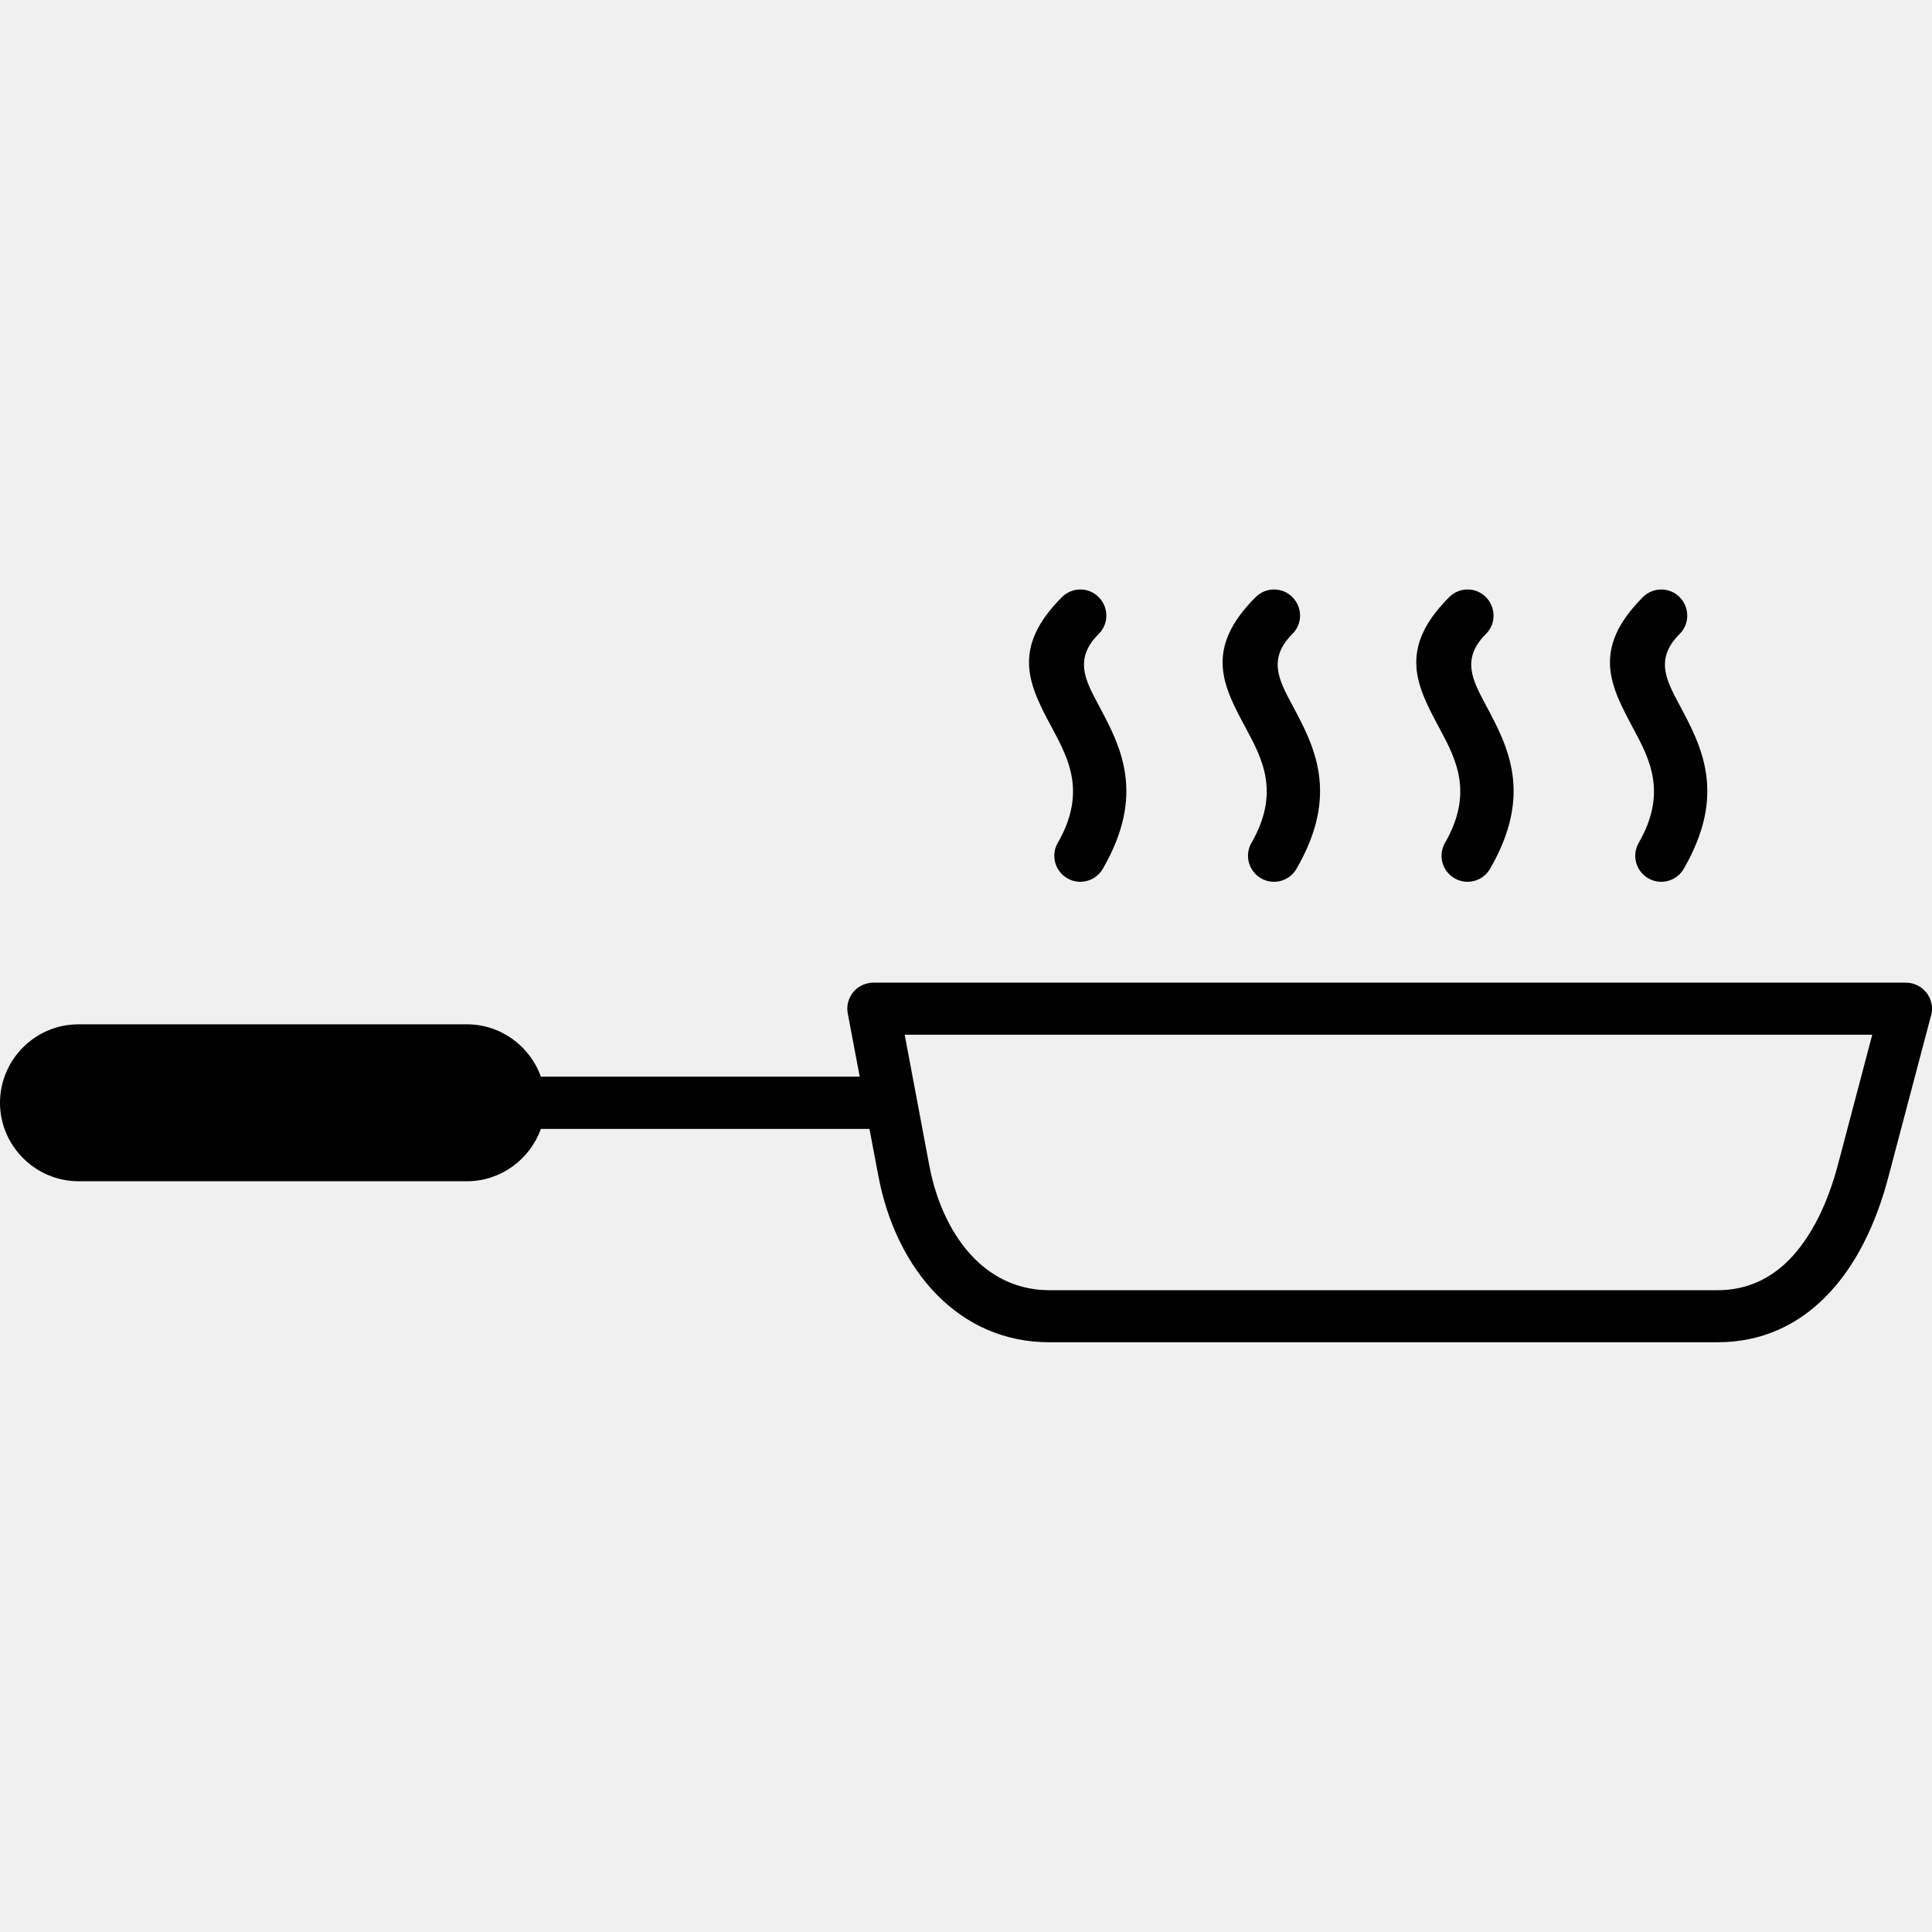
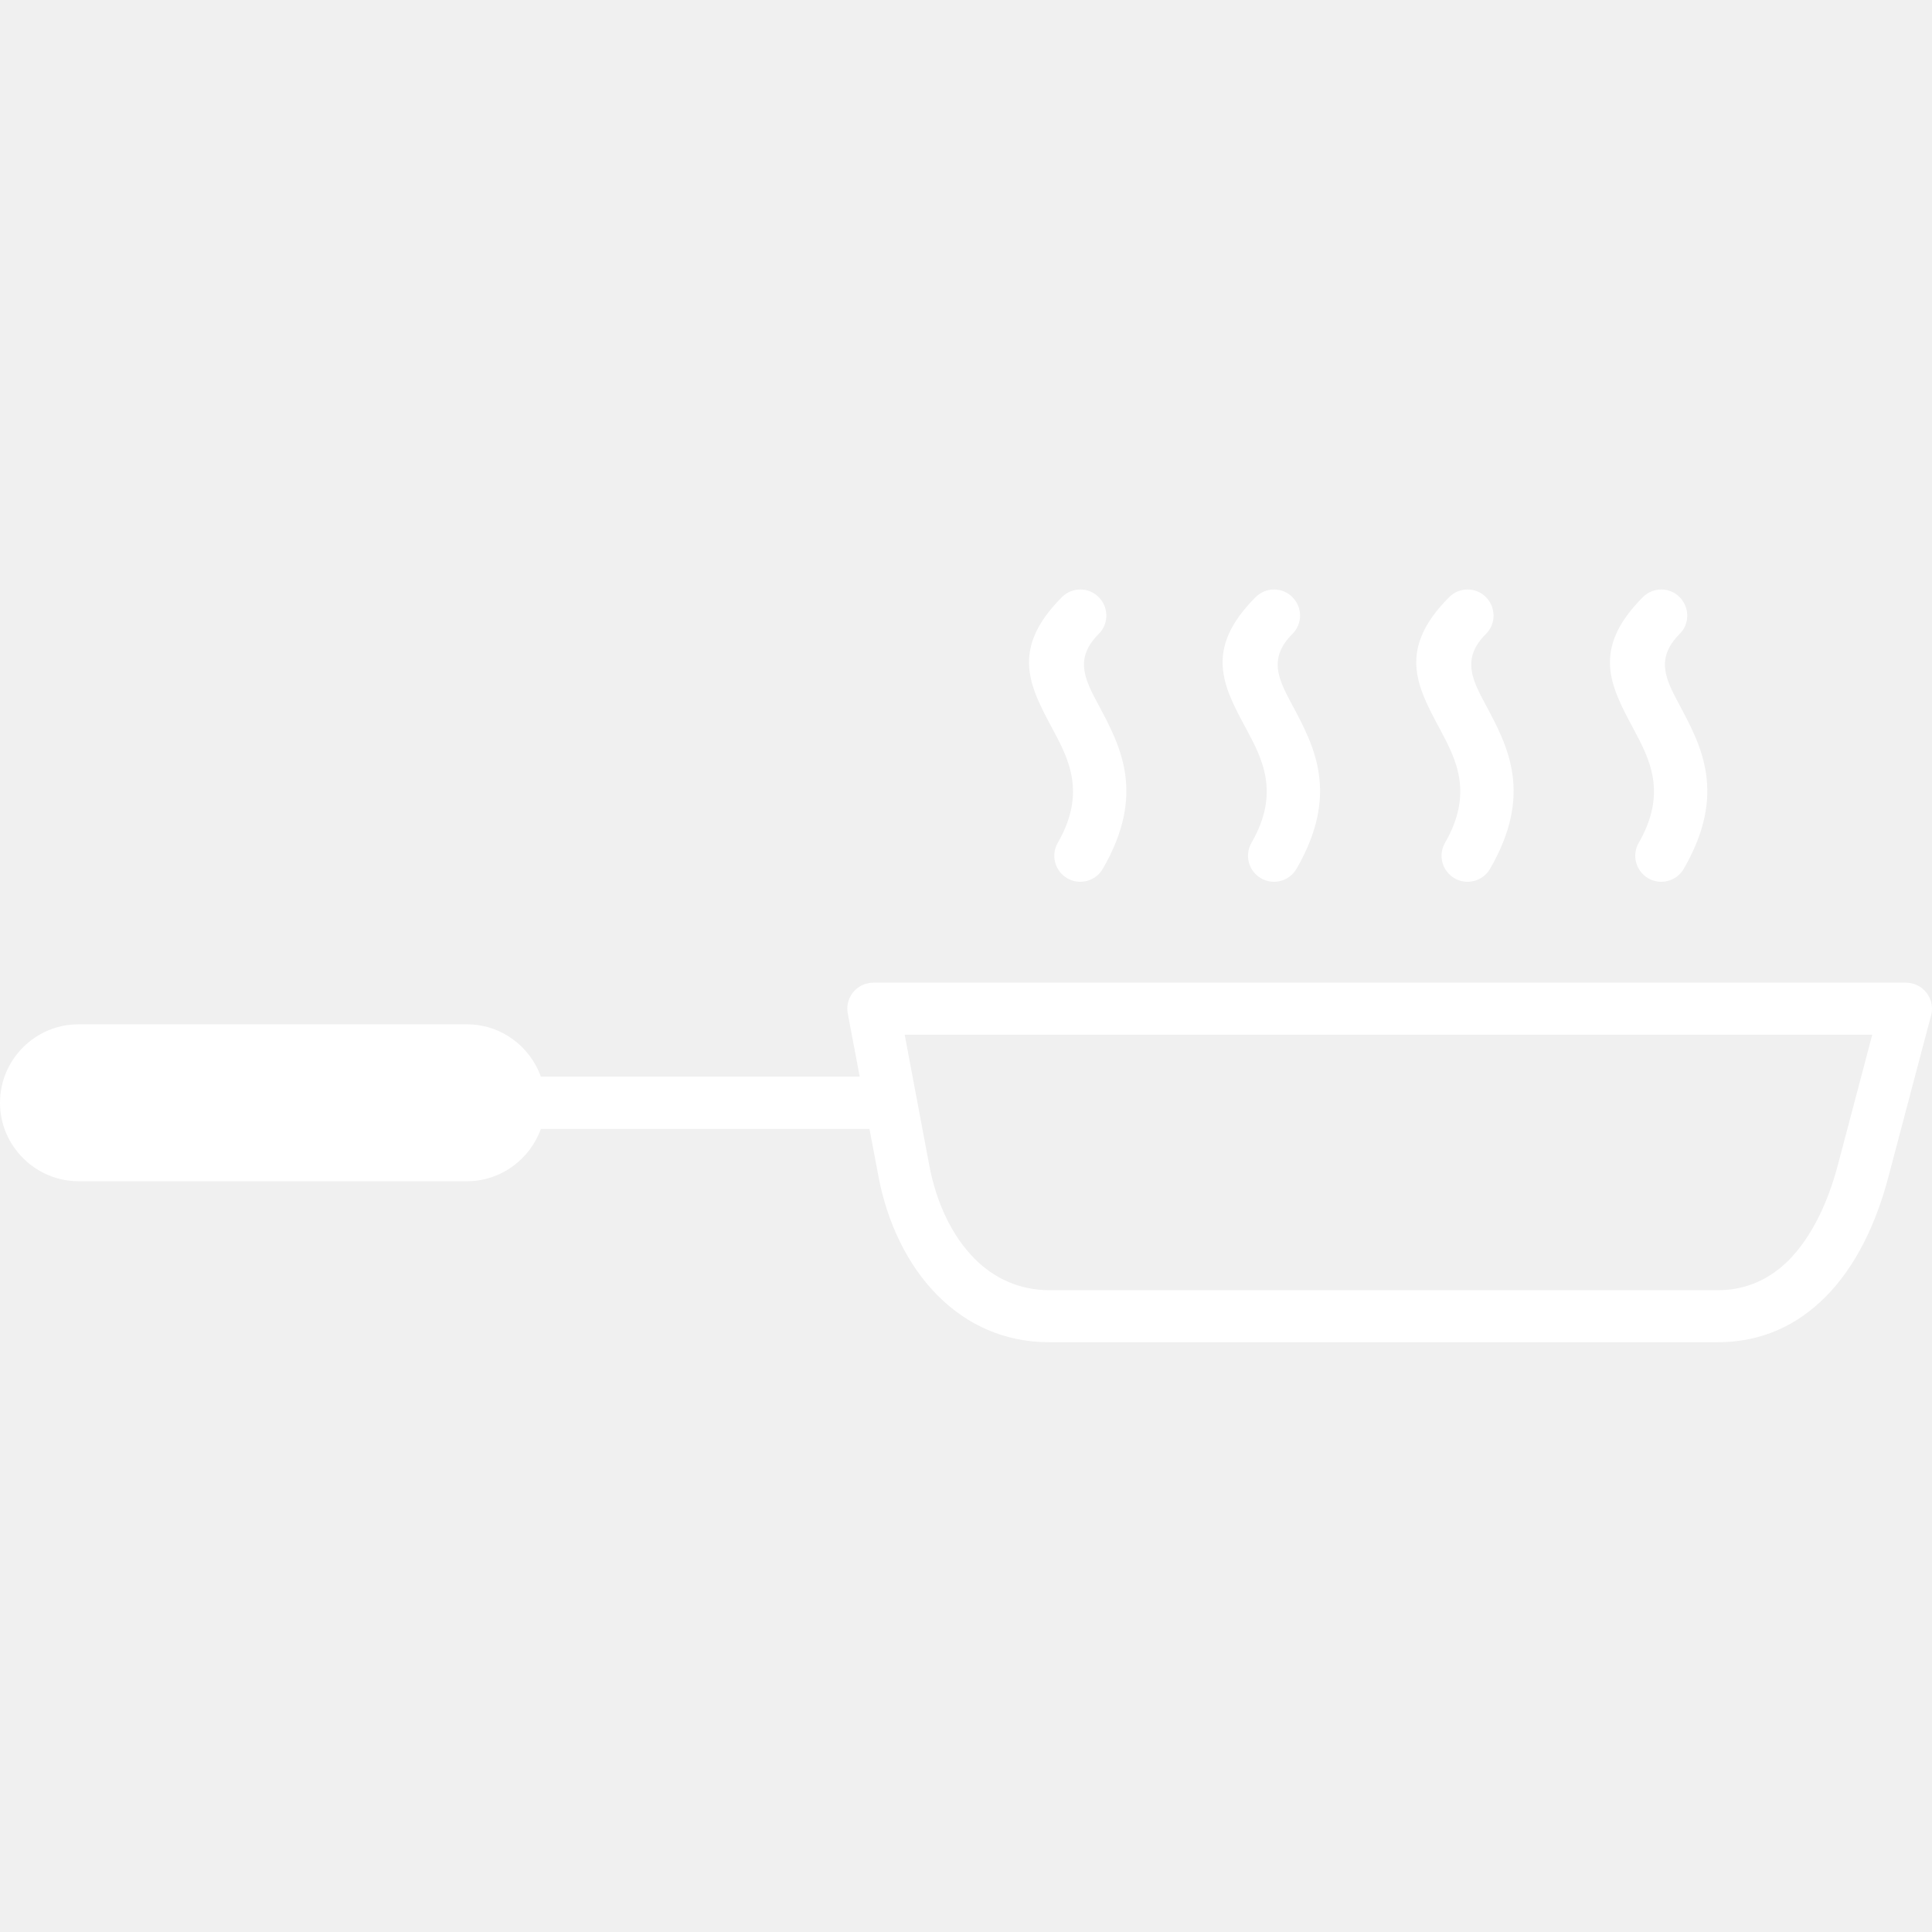
- <svg xmlns="http://www.w3.org/2000/svg" fill="#000000" viewBox="0 -37.5 122.88 122.88" version="1.1" id="Layer_1" style="enable-background:new 0 0 122.88 47.87" xml:space="preserve">
+ <svg xmlns="http://www.w3.org/2000/svg" fill="#ffffff" viewBox="0 -37.5 122.88 122.88" version="1.1" id="Layer_1" style="enable-background:new 0 0 122.88 47.87" xml:space="preserve">
  <style type="text/css">.st0{fill-rule:evenodd;clip-rule:evenodd;}</style>
  <g>
    <path class="st0" d="M4.98,27.65H29.7c2.16,0,4.01,1.39,4.7,3.33h20.28l-0.76-4.02c-0.17-0.9,0.42-1.76,1.32-1.93 c0.1-0.02,0.2-0.03,0.3-0.03v0h65.68c0.91,0,1.66,0.74,1.66,1.66c0,0.19-0.03,0.37-0.09,0.54l-2.69,10.18 c-0.77,2.93-2.07,5.69-4.02,7.63c-1.76,1.76-4.02,2.86-6.84,2.86h-42.5c-2.88,0-5.26-1.13-7.09-2.96 c-1.95-1.95-3.24-4.69-3.79-7.65l-0.56-2.96H34.4c-0.69,1.93-2.54,3.33-4.7,3.33H4.98C2.25,37.62,0,35.38,0,32.64 C0,29.9,2.24,27.65,4.98,27.65L4.98,27.65z M104.49,0.48c0.65-0.65,1.7-0.65,2.34,0s0.65,1.7,0,2.34c-1.58,1.58-0.86,2.93-0.02,4.5 c1.41,2.64,3.04,5.67,0.28,10.44c-0.46,0.79-1.47,1.06-2.26,0.6c-0.79-0.46-1.06-1.47-0.6-2.26c1.83-3.18,0.68-5.34-0.33-7.23 C102.44,6.15,101.18,3.8,104.49,0.48L104.49,0.48z M92.17,0.48c0.65-0.65,1.7-0.65,2.34,0s0.65,1.7,0,2.34 c-1.58,1.58-0.86,2.93-0.02,4.5c1.41,2.64,3.04,5.67,0.28,10.44c-0.46,0.79-1.47,1.06-2.26,0.6c-0.79-0.46-1.06-1.47-0.6-2.26 c1.83-3.18,0.68-5.34-0.33-7.23C90.12,6.15,88.86,3.8,92.17,0.48L92.17,0.48z M79.86,0.48c0.65-0.65,1.7-0.65,2.34,0 c0.65,0.65,0.65,1.7,0,2.34c-1.58,1.58-0.86,2.93-0.02,4.5c1.41,2.64,3.04,5.67,0.28,10.44c-0.46,0.79-1.47,1.06-2.26,0.6 c-0.79-0.46-1.06-1.47-0.6-2.26c1.83-3.18,0.68-5.34-0.33-7.23C77.8,6.15,76.54,3.8,79.86,0.48L79.86,0.48z M67.54,0.48 c0.65-0.65,1.7-0.65,2.34,0c0.65,0.65,0.65,1.7,0,2.34c-1.58,1.58-0.86,2.93-0.02,4.5c1.41,2.64,3.04,5.67,0.28,10.44 c-0.46,0.79-1.47,1.06-2.26,0.6s-1.06-1.47-0.6-2.26c1.83-3.18,0.68-5.34-0.33-7.23C65.49,6.15,64.23,3.8,67.54,0.48L67.54,0.48z M116.91,36.53l2.17-8.22H57.54l1.57,8.34c0.44,2.32,1.42,4.45,2.89,5.92c1.23,1.23,2.83,1.99,4.75,1.99h42.5 c1.85,0,3.33-0.73,4.5-1.89C115.25,41.16,116.28,38.94,116.91,36.53L116.91,36.53z" />
  </g>
</svg>
